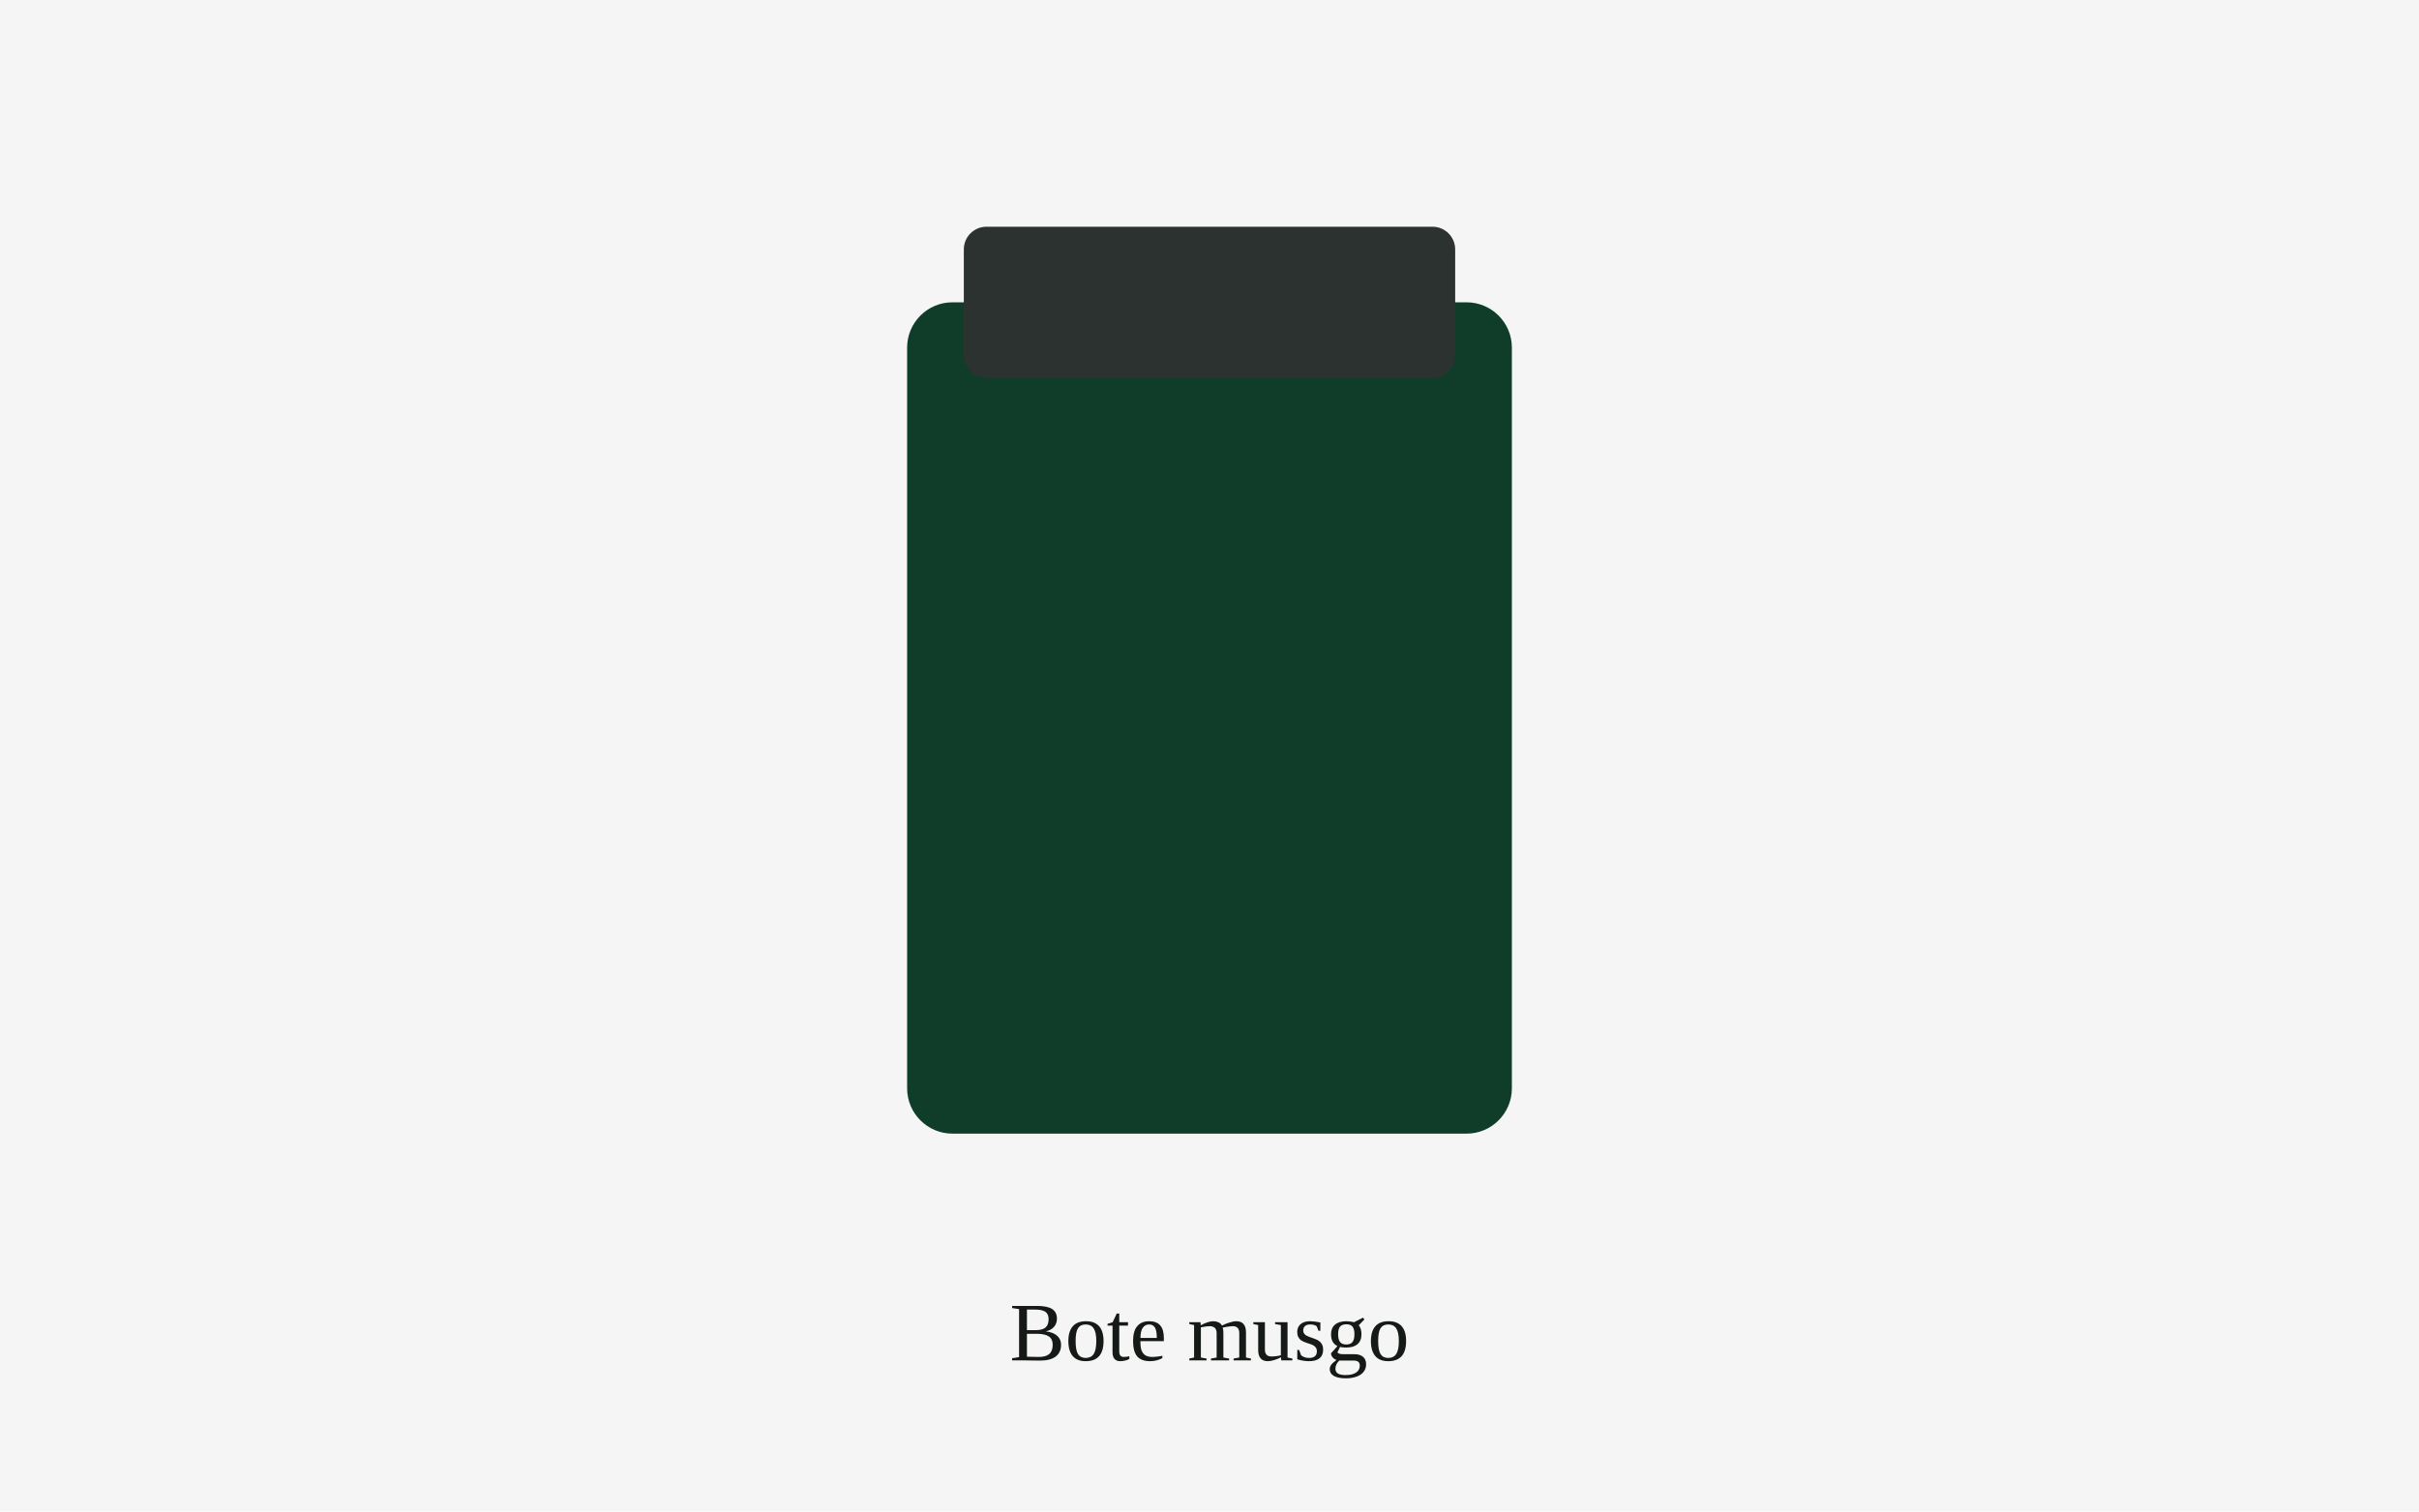
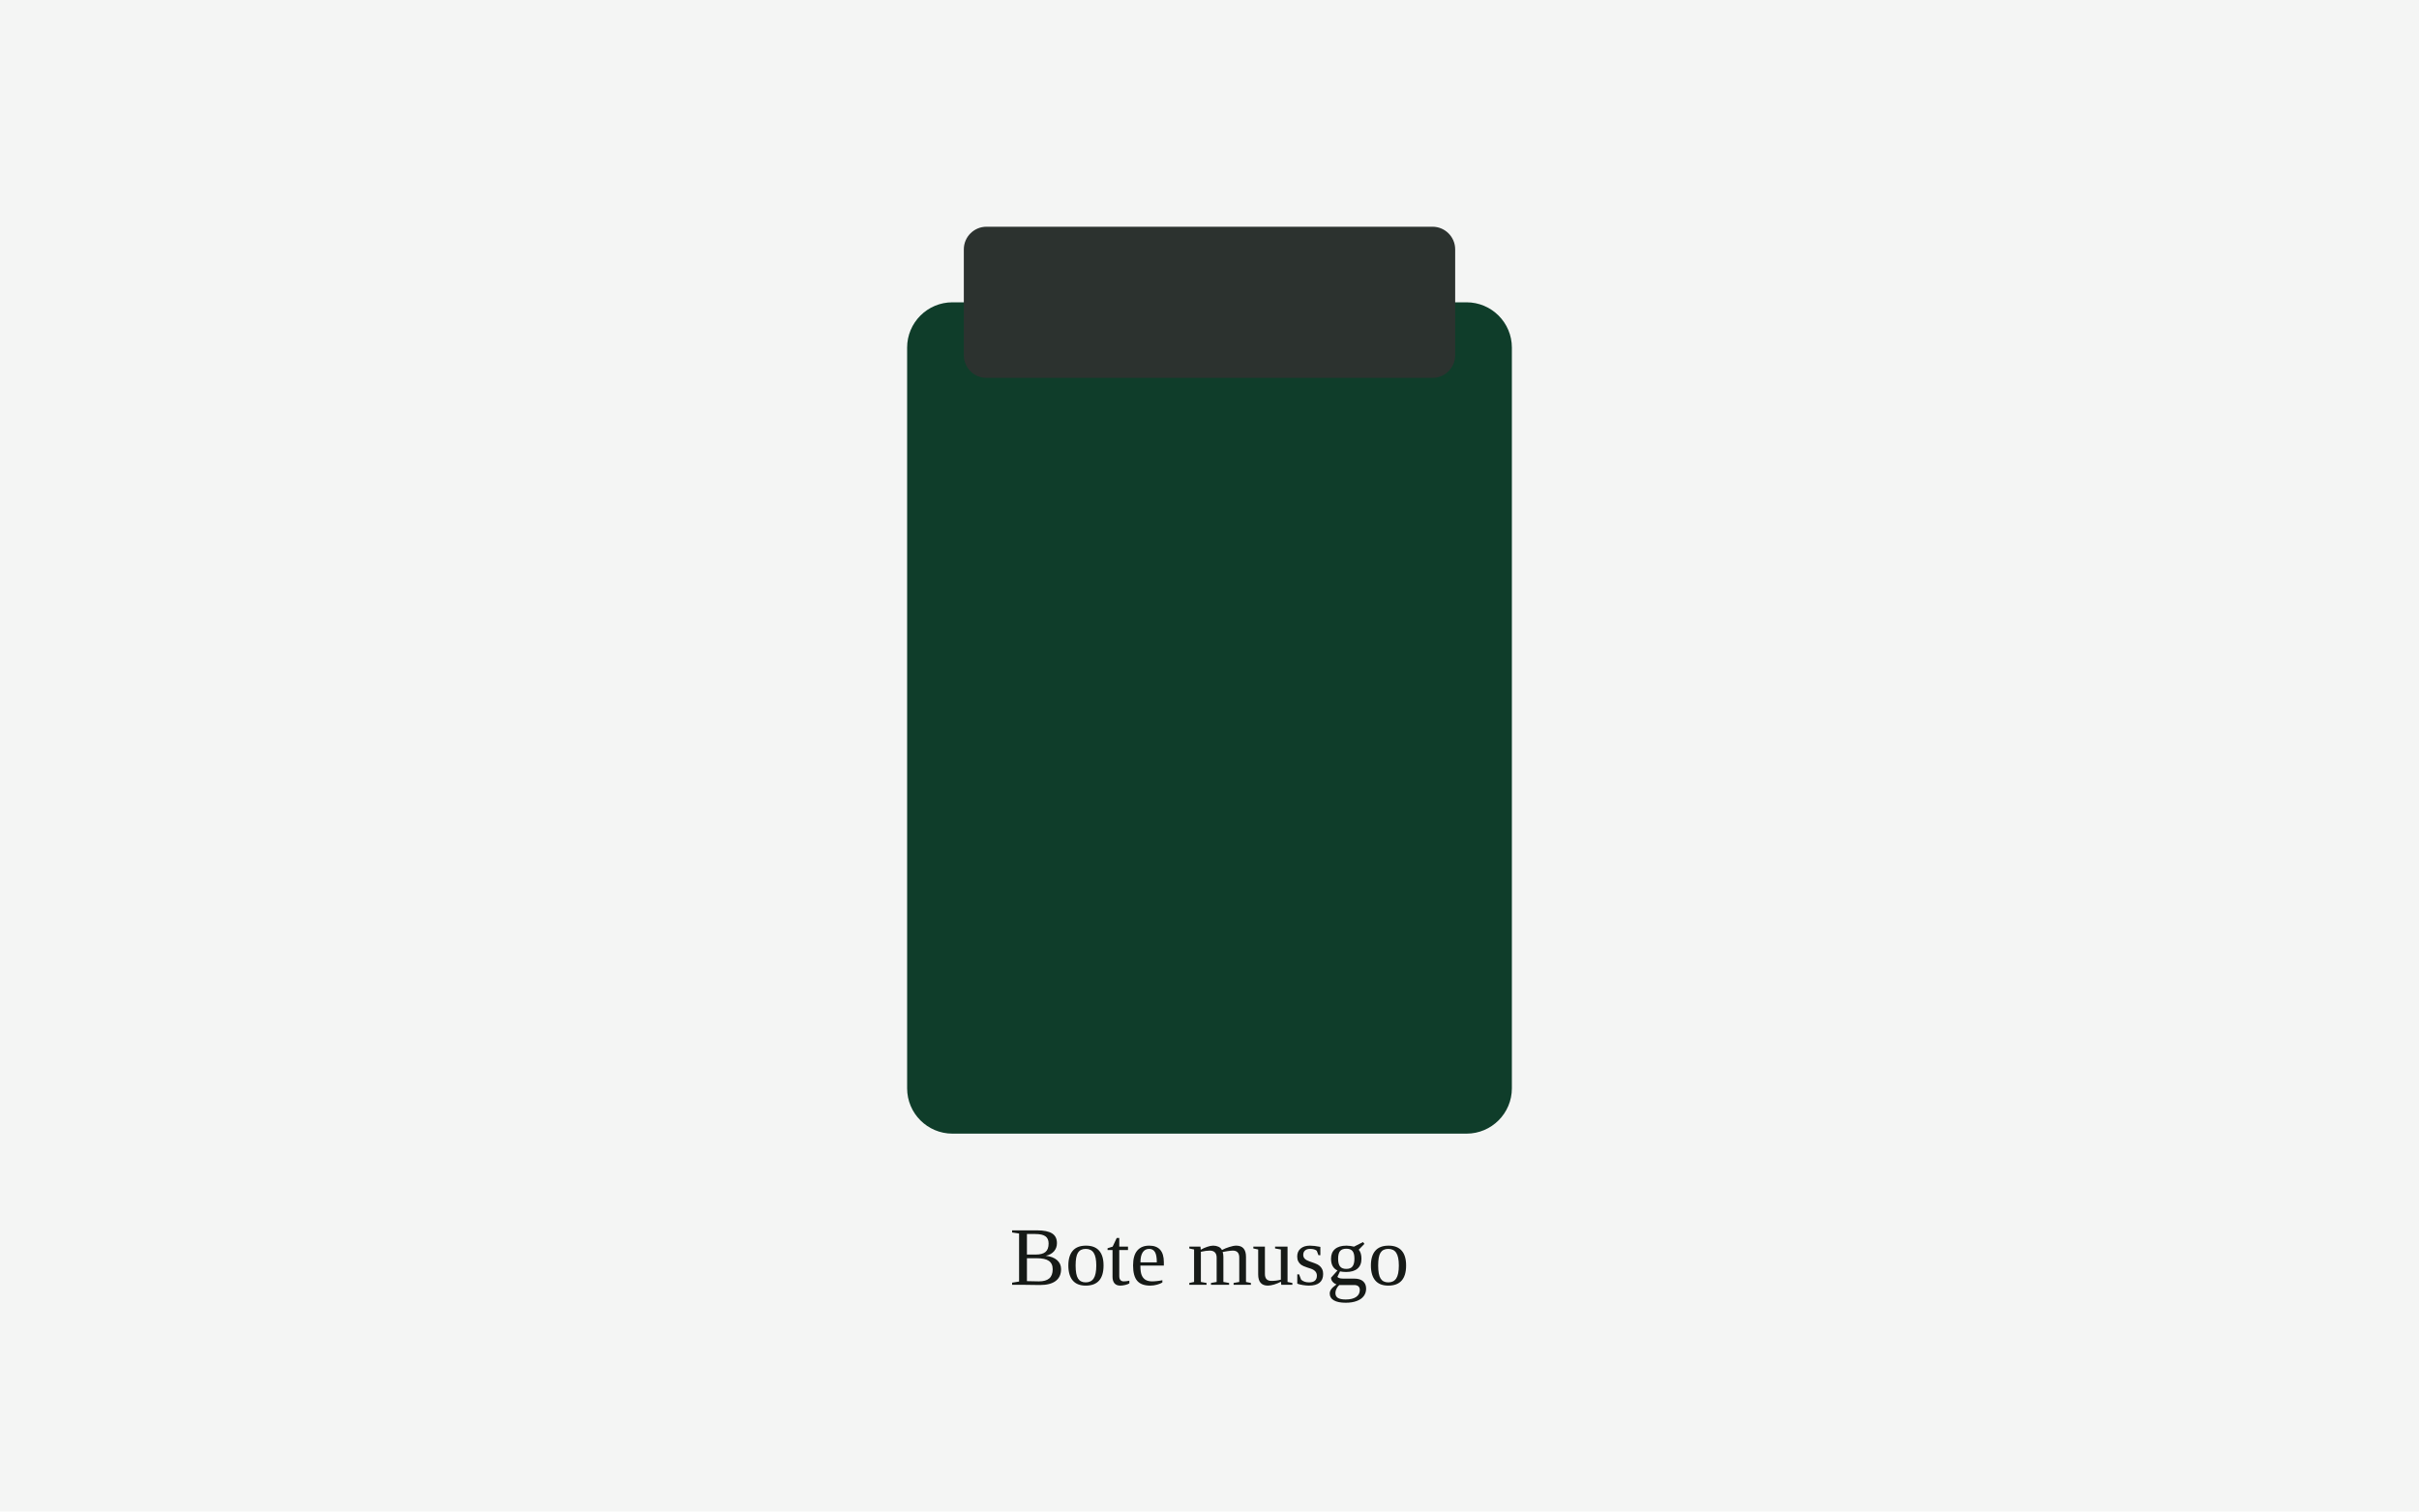
<svg xmlns="http://www.w3.org/2000/svg" viewBox="0 0 640 400" width="640" height="400">
  <rect width="640" height="400" fill="#F4F5F4" />
  <rect x="240" y="80" width="160" height="220" rx="12" fill="#0F3D2A" />
  <rect x="255" y="60" width="130" height="40" rx="6" fill="#2C322F" />
-   <text x="320" y="360" text-anchor="middle" fill="#161A17" font-size="22">Bote musgo</text>
+   <text x="320" y="340" text-anchor="middle" fill="#161A17" font-size="22">Bote musgo</text>
</svg>
